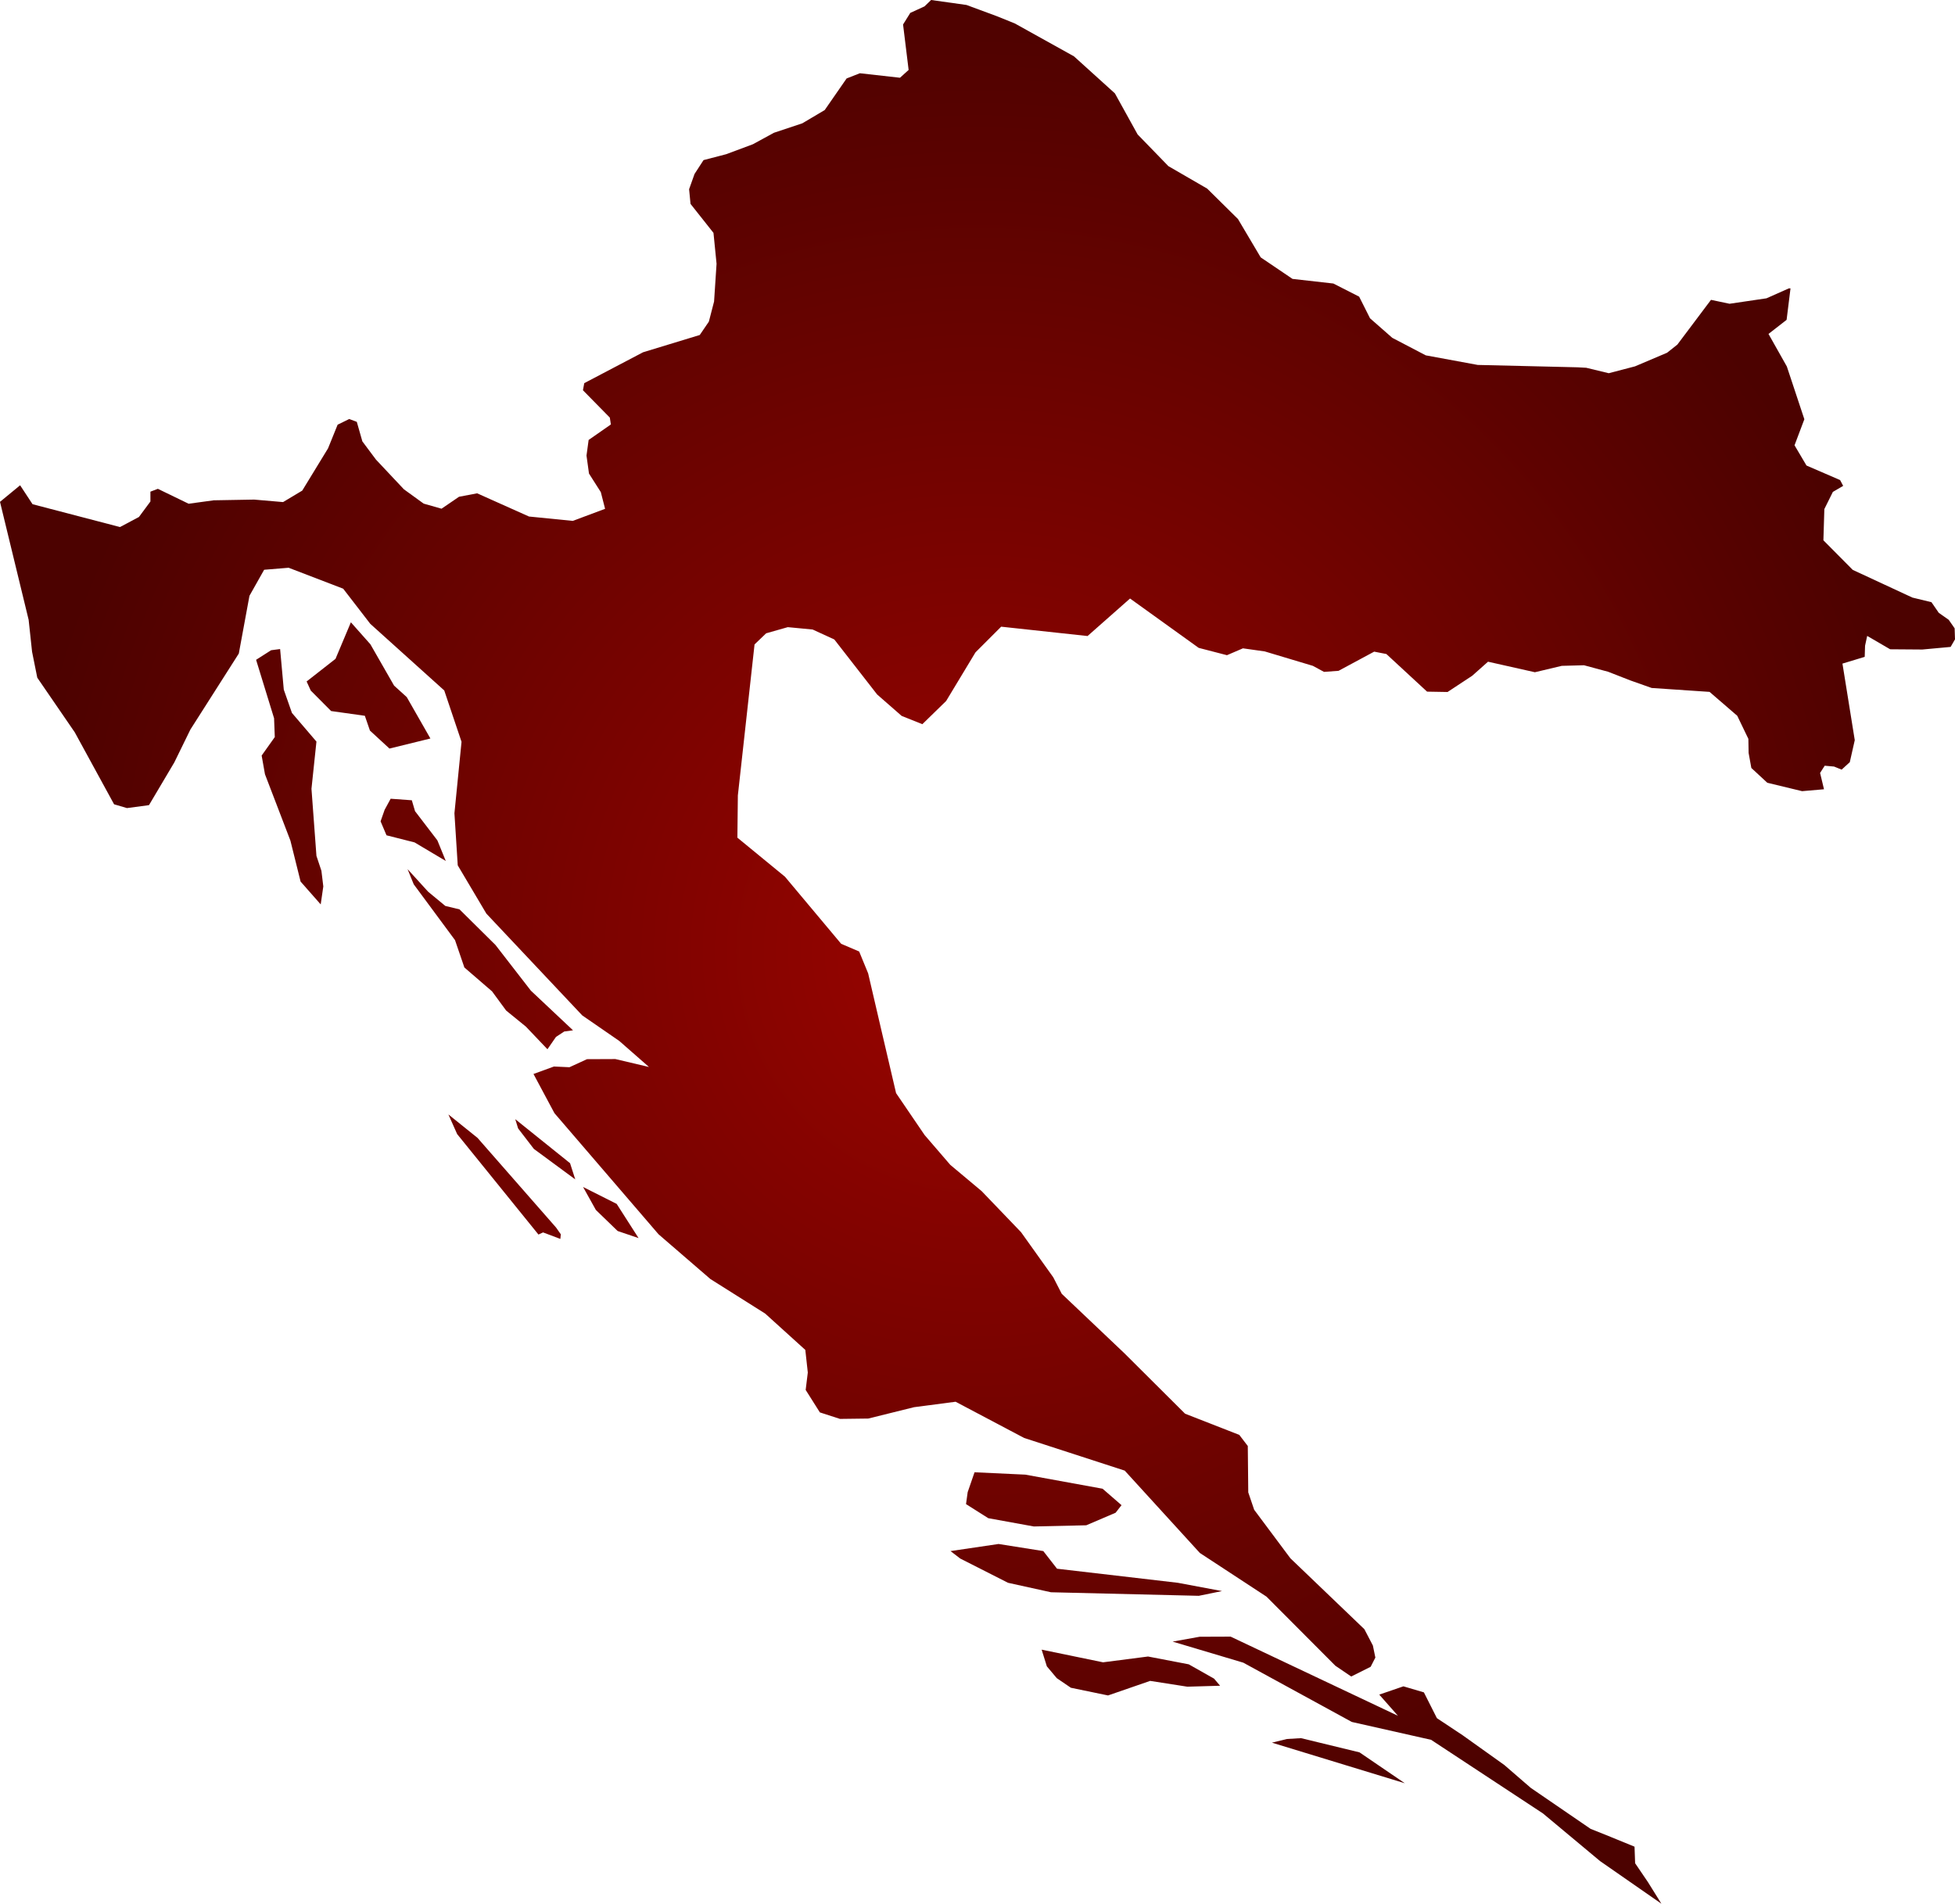
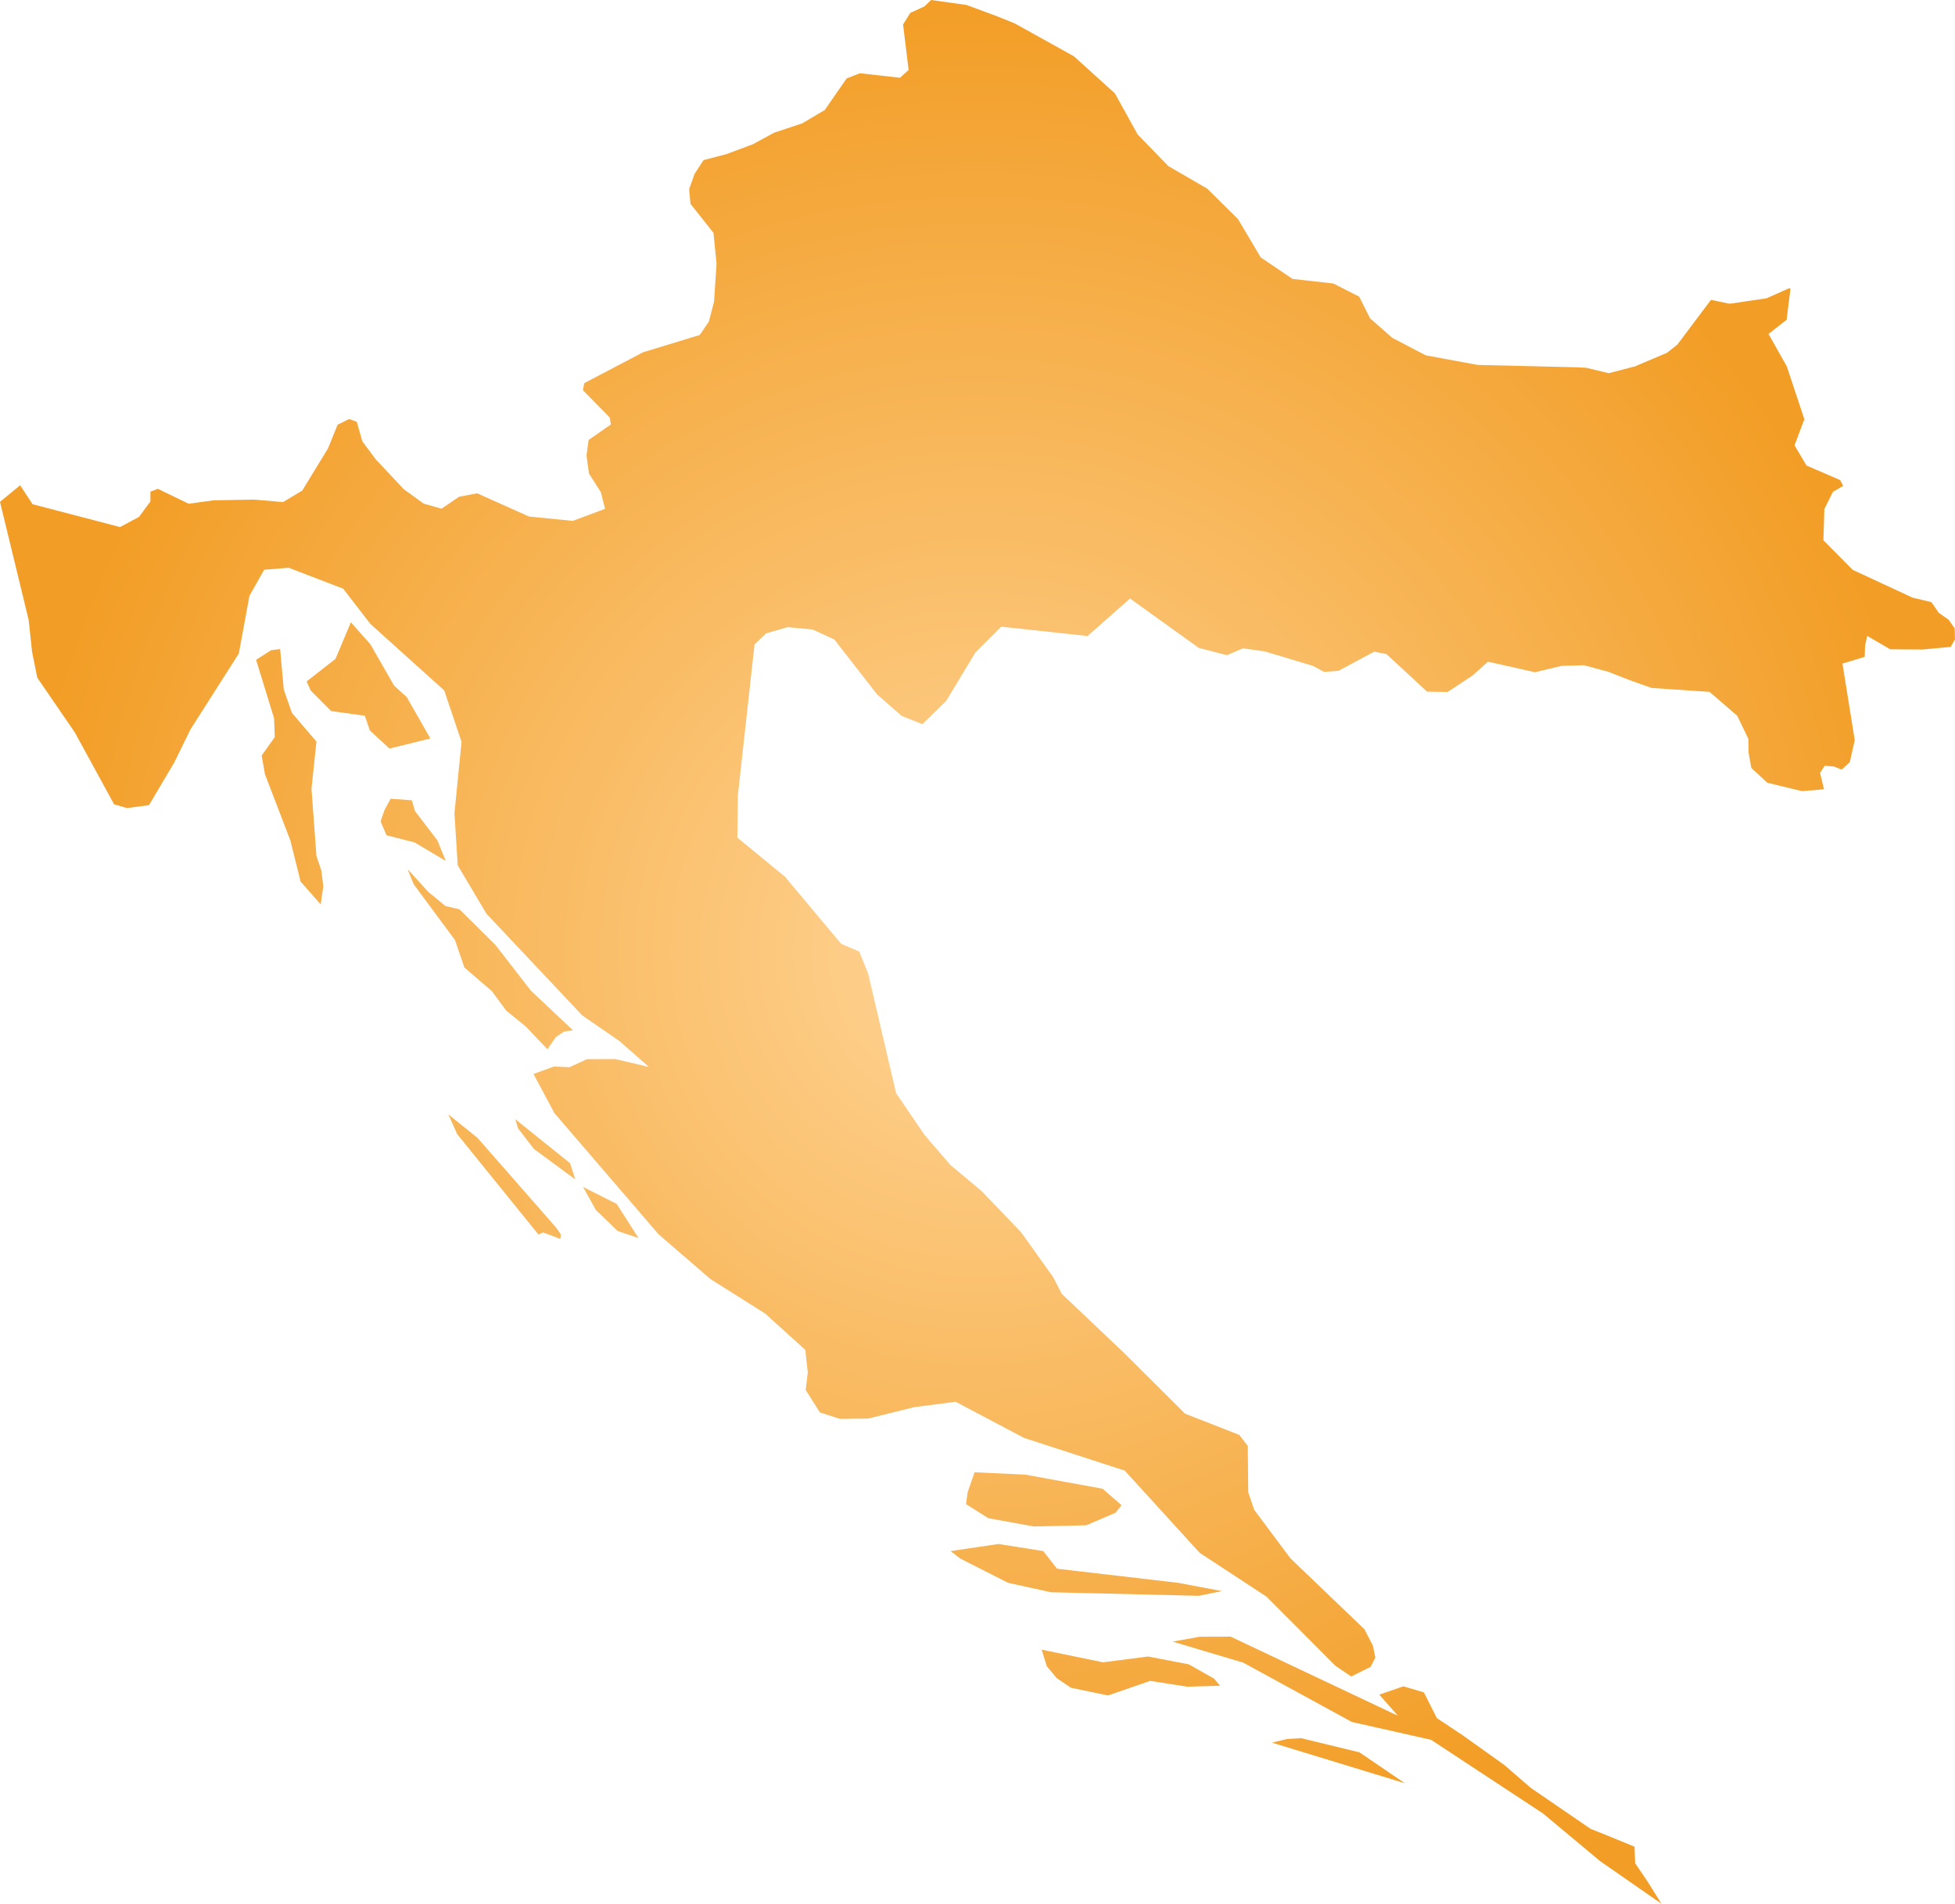
<svg xmlns="http://www.w3.org/2000/svg" width="16.52" height="16.088" viewBox="0 0 16.52 16.088">
  <defs>
    <radialGradient id="radial-gradient" cx="8.26" cy="8.044" r="8.153" gradientUnits="userSpaceOnUse">
-       <stop offset="0" stop-color="#9b0400" />
-       <stop offset="1" stop-color="#4c0200" />
+       <stop offset="0" stop-color="#ffd496" />
+       <stop offset="1" stop-color="#f29d25" />
    </radialGradient>
  </defs>
  <g id="Layer_2" data-name="Layer 2">
    <g id="Layer_1-2" data-name="Layer 1">
      <path id="HR" d="M8.424.137l.151.061.5.278.346.313.192.347.26.268.328.19.26.257.192.324.269.182.345.039.218.111.092.183.188.165.283.148.439.081.842.02.075.004.19.046.222-.058.271-.115.087-.069.284-.378.157.033.312-.046.189-.084h.014l-.012.097-.021.169-.153.119.155.275.148.446-.083.22.101.171.284.123.026.049-.087.051-.072.145-.008.264.248.25.504.234.161.039.062.09.084.059.05.072.003.093-.037.064-.239.022-.272-.002-.194-.113-.018.083-.003.094-.188.057.104.647-.042.186-.069.063-.064-.026-.079-.007-.039.061.033.138-.185.016-.294-.071-.135-.125-.023-.127-.002-.119-.094-.195-.234-.202-.489-.033-.181-.064-.187-.073-.204-.055-.188.005-.227.054-.396-.089-.134.119-.208.137-.173-.003-.344-.318-.103-.02-.301.162-.123.009-.094-.051-.407-.122-.184-.026-.135.058-.239-.062-.58-.417-.359.317-.73-.079-.217.217-.248.411-.201.196-.175-.07-.207-.181L7.05,5.404l-.183-.084-.21-.02-.183.052-.098.094-.075.679-.066.597-.004.357.402.33.475.567.152.065.076.185.111.477.125.535.241.354.217.252.265.222.333.347.272.381.072.14.529.502.513.511.458.179.072.094.004.392.05.147.306.41.625.599.072.138.021.102-.04.078-.164.082-.134-.091-.582-.584-.563-.369-.635-.696-.85-.276-.579-.306-.351.046-.387.096-.239.003-.17-.055-.12-.19.018-.147-.021-.191-.339-.307-.463-.292-.438-.378-.88-1.024-.177-.331.173-.063.131.006.148-.068L5.2,8.95l.284.067-.251-.22-.313-.216-.81-.86L3.868,7.313l-.028-.44.06-.604-.146-.434-.625-.563L2.9,4.975l-.461-.177-.207.017-.124.22-.09.488-.409.642-.136.278-.214.361-.186.025L.964,6.797.632,6.189.315,5.727.271,5.508l-.029-.27L0,4.241l.17-.14.105.16.739.193.16-.085.097-.131v-.083l.063-.024.26.126.212-.029.342-.006.244.021.162-.097.218-.357.081-.2.098-.048.064.024.047.165.115.154.236.251.167.121.151.043.148-.101.153-.029.438.196.37.037L5.113,4.3l-.036-.141-.1-.157L4.956,3.85l.018-.132.188-.131-.009-.058-.227-.231.011-.06.497-.261.479-.146L5.99,2.718l.044-.17.021-.319-.026-.261-.194-.245-.012-.124.046-.129.076-.117.192-.05.225-.084L6.54,1.122l.24-.08L6.969.93l.185-.267.112-.044L7.605.657,7.678.591,7.631.207,7.692.109l.12-.055L7.868,0l.299.042Zm-4.787,6.104-.346.085-.165-.152-.043-.125-.285-.04-.172-.173-.035-.077.244-.191.13-.309.165.186.2.349.107.097Zm-.905,1.25-.022.152L2.54,7.45l-.086-.346-.215-.561-.028-.158.111-.156-.006-.159-.152-.494.127-.081.076-.01.031.343.069.197.207.242-.042.399.042.567.042.126Zm.964-.389.071.174-.264-.157-.237-.06-.05-.118.034-.097.051-.094.179.013.027.092Zm1.002,1.661-.072.104-.182-.191-.167-.136-.119-.162-.234-.202-.079-.231-.349-.472-.052-.128.174.191.145.12.12.029.304.301.299.386.356.335-.074.01Zm.001,1.611.04.057-.004.039-.146-.055-.039.018-.687-.849-.074-.166.246.198Zm.118-.544.044.137-.35-.258-.133-.173-.024-.078Zm.394.344.185.289-.177-.06-.184-.178-.108-.194Zm3.968,2.716-.443.01-.385-.07-.188-.119.014-.101.058-.168.429.02.653.119.16.139-.05.064Zm1.147.556-.196.04-1.249-.03-.363-.08-.404-.205-.082-.063.406-.06.378.06.116.149,1.021.119Zm1.329.875.204-.07.173.051.11.218.217.144.353.252.223.193.505.346.12.048.252.103.005.14.108.159.114.183-.518-.36-.483-.403-.945-.622-.67-.151-.917-.501-.597-.178.228-.041.262-.001,1.414.669Zm-2.853-.38.519.107.38-.049.344.066.214.121.051.06-.277.008-.314-.049-.356.123-.314-.065-.119-.081-.084-.1Zm2.686.868.383.261-1.123-.343.127-.031.119-.007Z" fill="url(#radial-gradient)" />
    </g>
  </g>
</svg>
